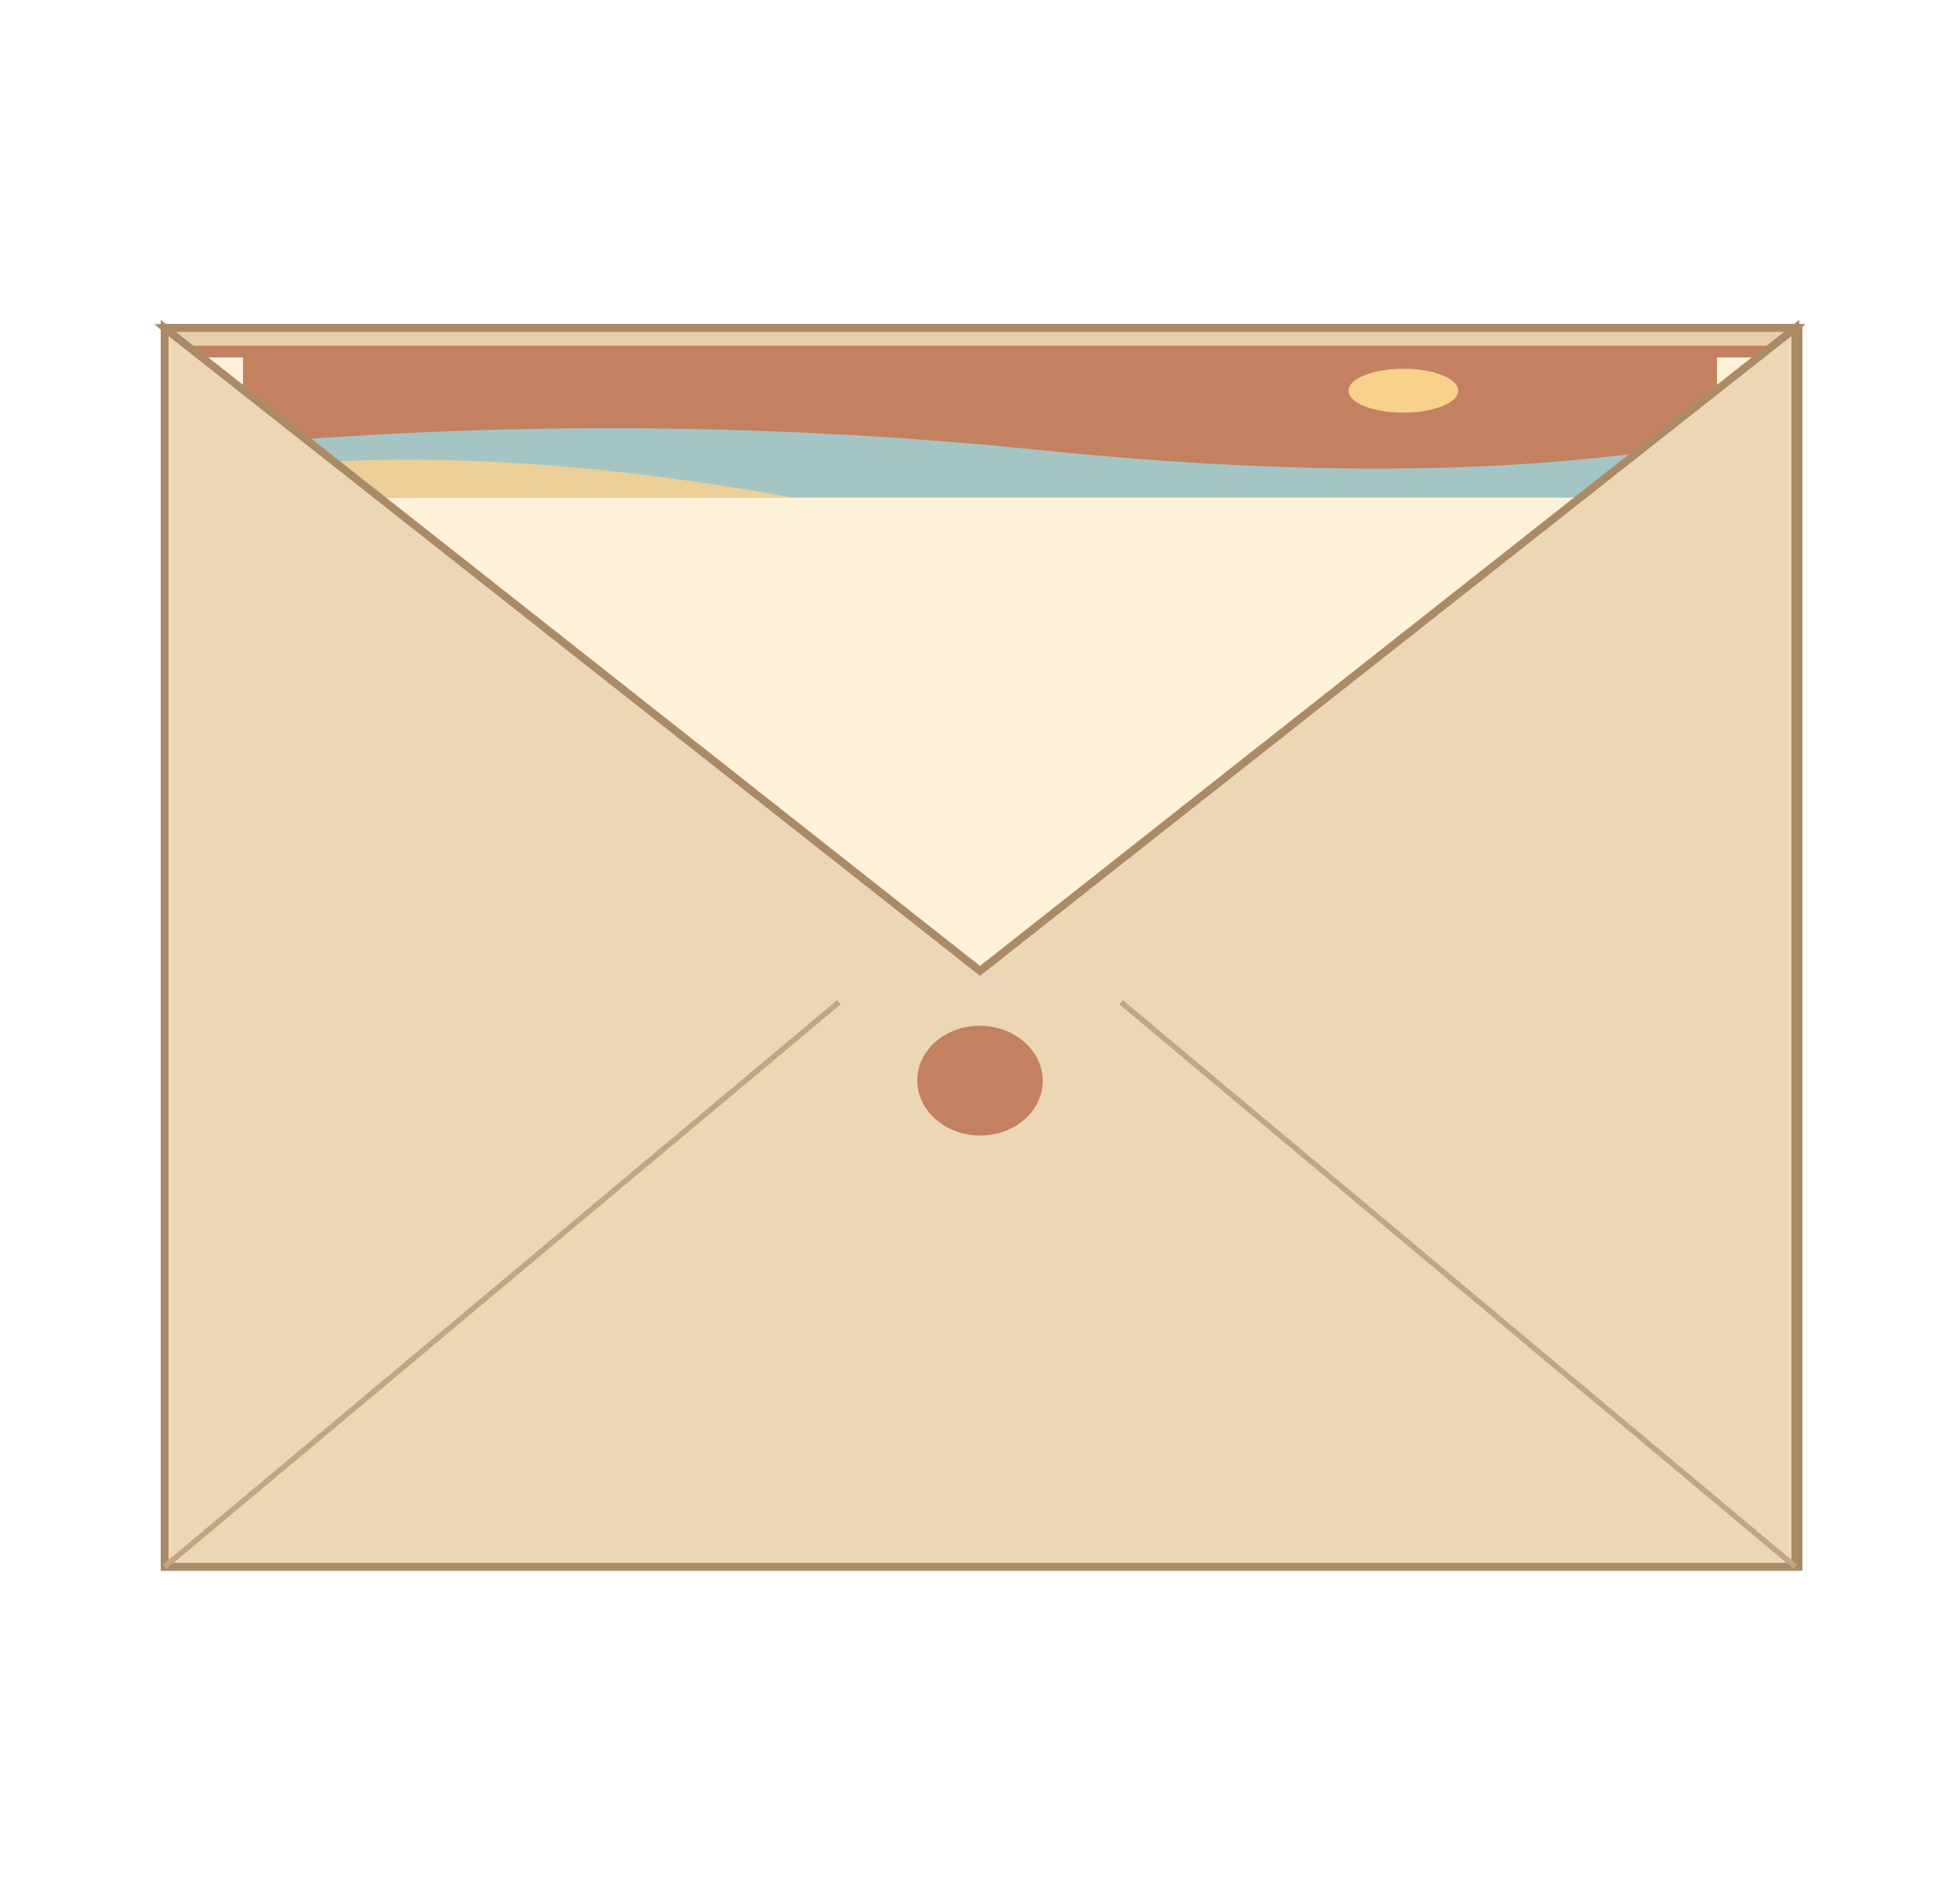
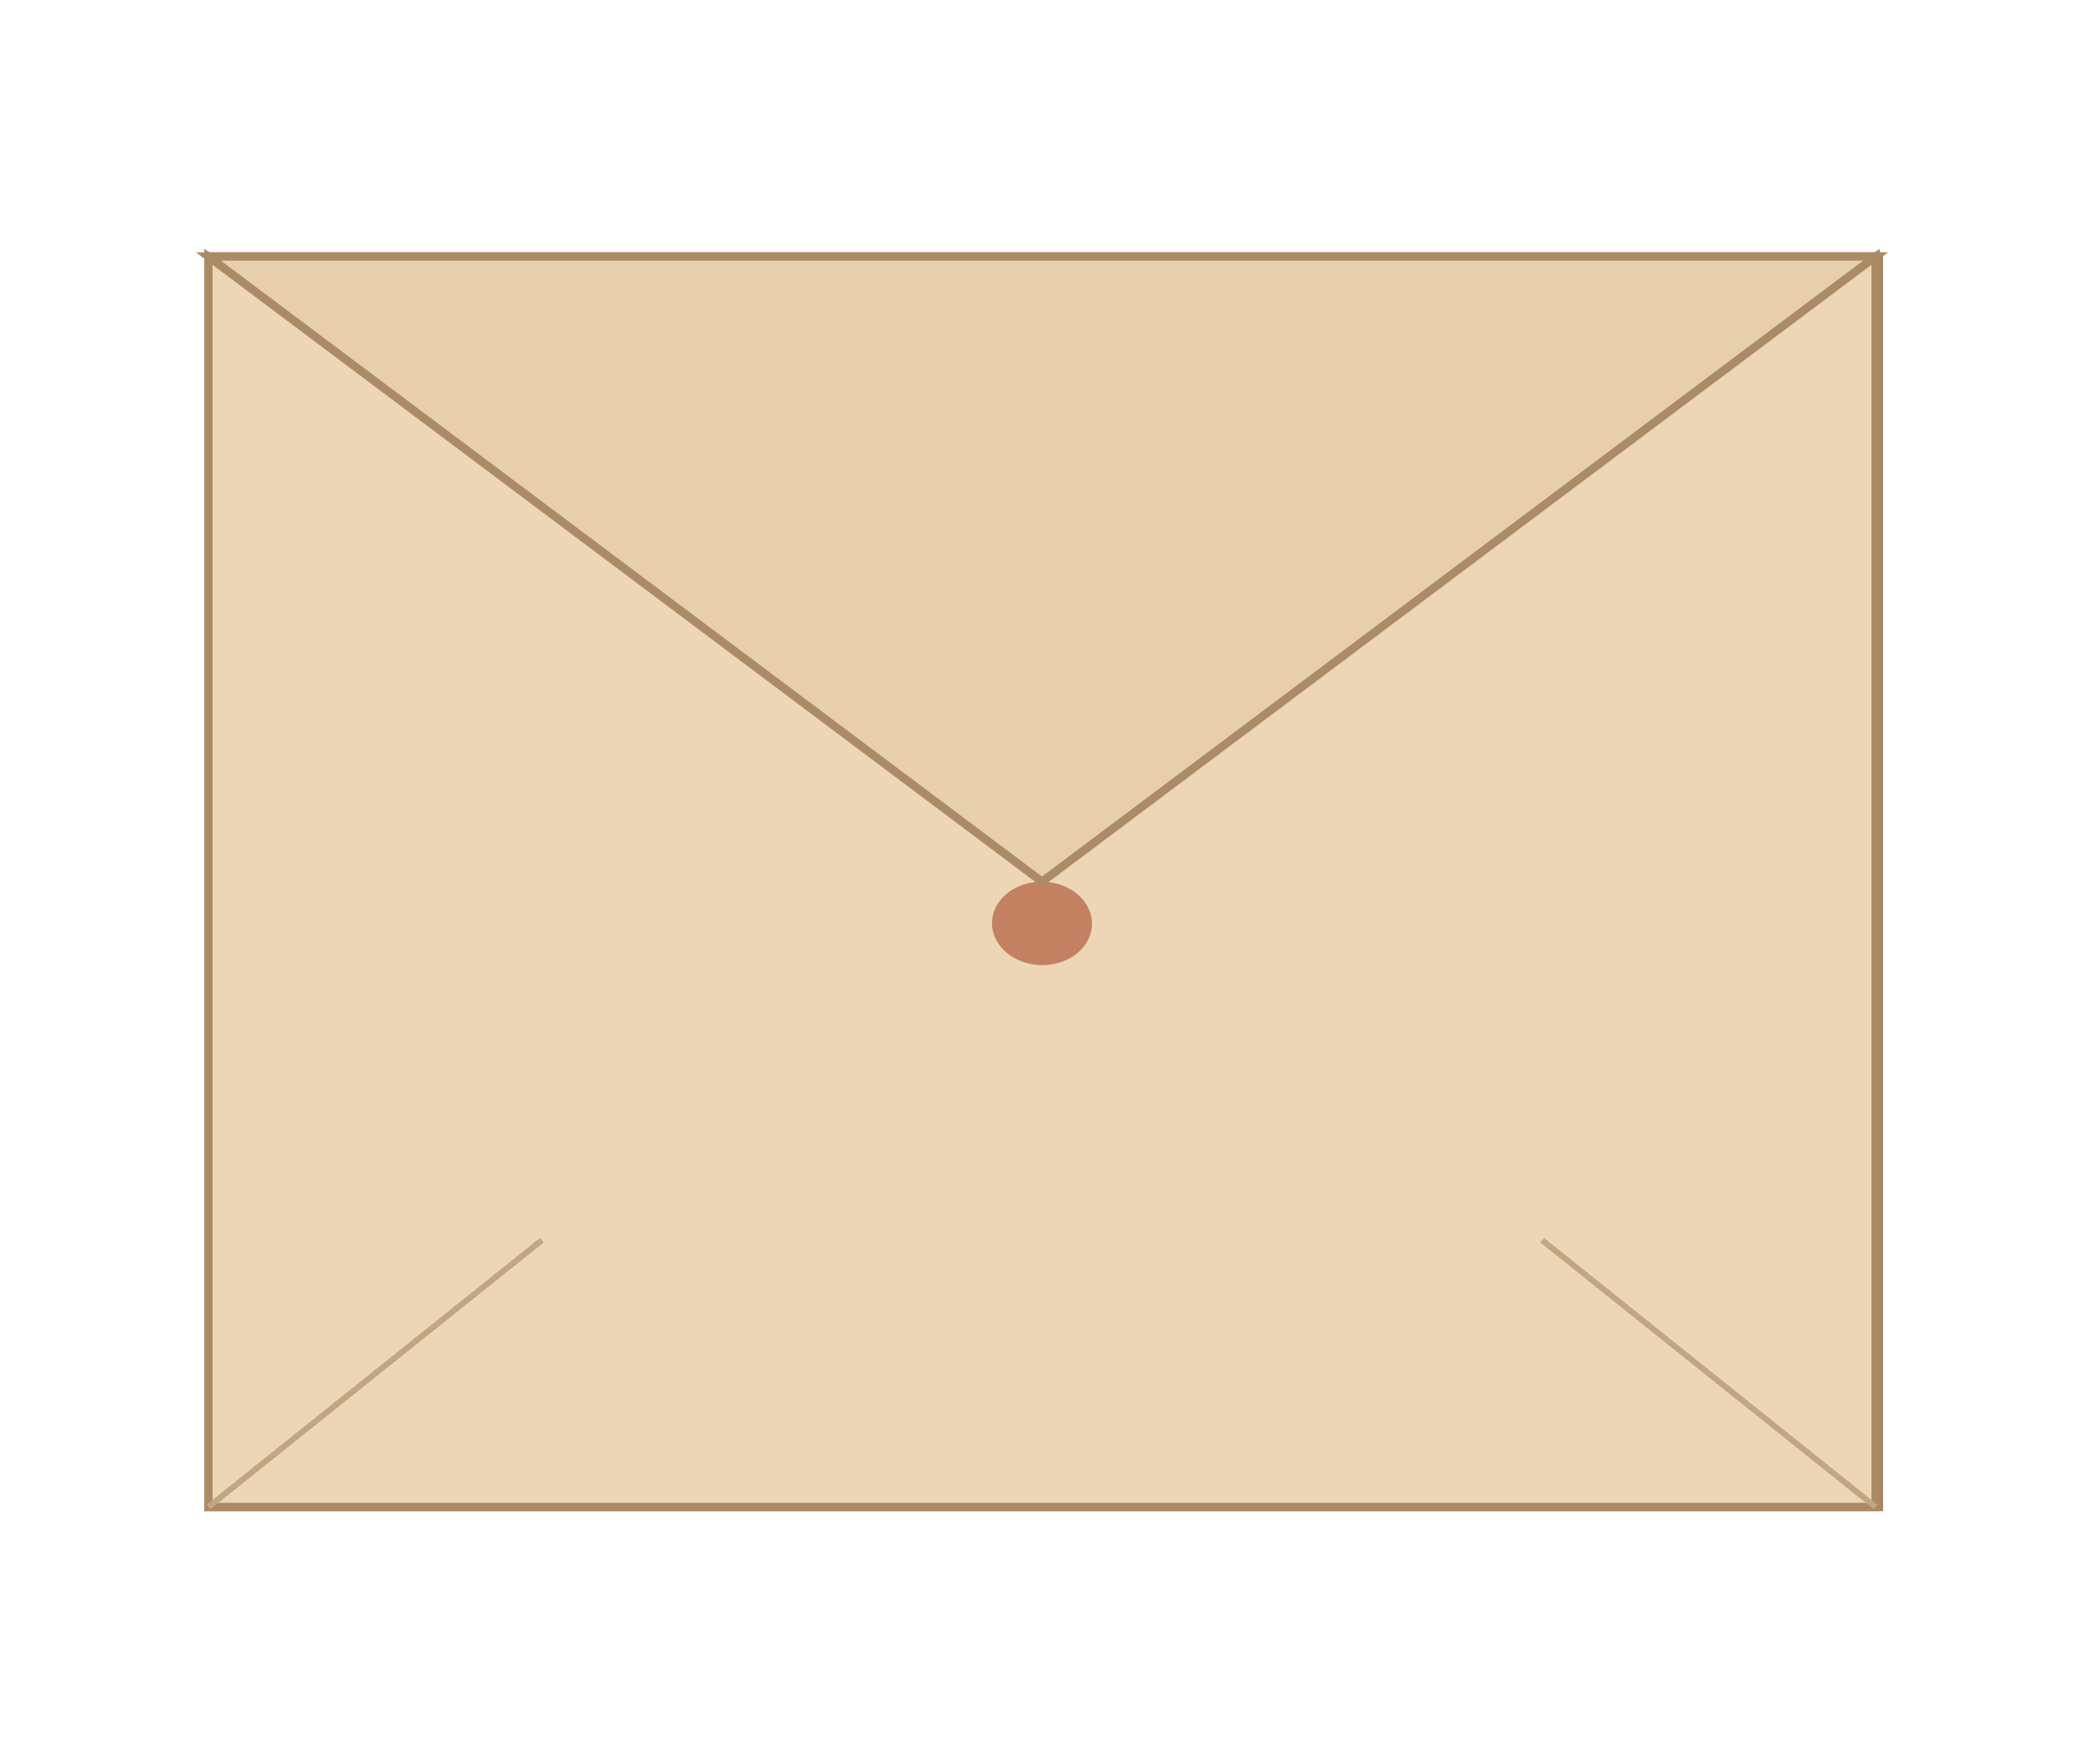
- <svg xmlns="http://www.w3.org/2000/svg" viewBox="60 92 120 116" preserveAspectRatio="xMidYMid meet" opacity="1" aria-hidden="true" focusable="false">
-   <g data-theme-part="back" transform="translate(0 -44.76) translate(120 165) scale(0.48 0.48) translate(-120 -165)">
+ <svg xmlns="http://www.w3.org/2000/svg" viewBox="55 45 130 110" preserveAspectRatio="xMidYMid meet" opacity="1" aria-hidden="true" focusable="false">
+   <g data-theme-part="back" transform="translate(0 0) translate(120 100) scale(0.52 0.52) translate(-120 -100)">
    <g data-visual-axis="silhouette" data-visual-value="2">
-       <rect x="16" y="148" width="208.4" height="158" fill="#d8bc94" stroke="#a78762" stroke-width="1" />
+       <rect x="20" y="25" width="200.4" height="150" fill="#d8bc94" stroke="#a78762" stroke-width="1" />
    </g>
  </g>
-   <g data-theme-part="flap" transform="translate(0 -35.92) translate(120 148) scale(0.48 -0.48) translate(-120 -148)">
-     <g data-visual-axis="envelope" data-visual-value="0">
-       <path d="M16 148L120 55L224 148Z" fill="#e7cfae" stroke="#ab8b66" stroke-width="1" />
+   <g data-theme-part="card" transform="translate(0 0) translate(120 100) scale(0.52 0.52) translate(-120 -100)">
+     <g data-visual-axis="palette" data-visual-value="1">
+       <rect x="25" y="30" width="190" height="140" fill="#fff2d9" stroke="#c38162" stroke-width="1" />
    </g>
-   </g>
-   <g data-theme-part="card" transform="translate(0 20.52) translate(120 165) scale(0.48 0.48) translate(-120 -165)">
-     <g data-visual-axis="palette" data-visual-value="1">
-       <rect x="20" y="15" width="200" height="152" fill="#fff2d9" stroke="#c38162" stroke-width="1.5" />
-     </g>
-     <g data-visual-axis="landscape" data-visual-value="0" transform="translate(0 4) scale(1 .4)">
+     <g data-visual-axis="landscape" data-visual-value="0" transform="translate(5 20) scale(.96 .4)">
      <rect x="26" y="29" width="188" height="45" fill="#c38162" />
      <circle cx="174" cy="40" r="7" fill="#f8d18b" />
      <path d="M26 57Q77 46 128 59T214 56V74H26Z" fill="#a4c5c3" />
      <path d="M26 65Q56 56 96 74H26Z" fill="#ecd098" />
    </g>
  </g>
-   <g data-theme-part="front" transform="translate(0 -44.76) translate(120 165) scale(0.48 0.48) translate(-120 -165)">
-     <path d="M16 148L120 230L224 148V306H16Z" fill="#ecd6b5" stroke="#ab8b66" stroke-width="1" />
-     <path d="M16 306L102 234M224 306L138 234" fill="none" stroke="#c2a582" stroke-width=".7" />
+   <g data-theme-part="front" transform="translate(0 0) translate(120 100) scale(0.52 0.52) translate(-120 -100)">
+     <path d="M20 25L120 90L220 25V175H20Z" fill="#ecd6b5" stroke="#ab8b66" stroke-width="1" />
+     <path d="M20 175L60 143M220 175L180 143" fill="none" stroke="#c2a582" stroke-width=".7" />
    <g data-visual-axis="postage" data-visual-value="2">
-       <g data-visual-axis="orientation" data-visual-value="4" transform="rotate(1 120 244)">
-         <ellipse cx="120" cy="244" rx="8.0" ry="7.0" fill="#c38162" />
+       <g data-visual-axis="orientation" data-visual-value="4" transform="rotate(1 120 105)">
+         <ellipse cx="120" cy="105" rx="6.0" ry="5.0" fill="#c38162" />
      </g>
    </g>
  </g>
-   <rect x="78" y="132" width="84" height="37" fill="none" data-theme-content-area="content" />
+   <g data-theme-part="flap" transform="translate(0 36) translate(120 25) scale(0.52 -0.52) translate(-120 -25)">
+     <g data-visual-axis="envelope" data-visual-value="0">
+       <path d="M20 25L120 -50L220 25Z" fill="#e7cfae" stroke="#ab8b66" stroke-width="1" />
+     </g>
+   </g>
+   <rect x="86" y="104" width="68" height="30" fill="none" data-theme-content-area="content" />
</svg>
